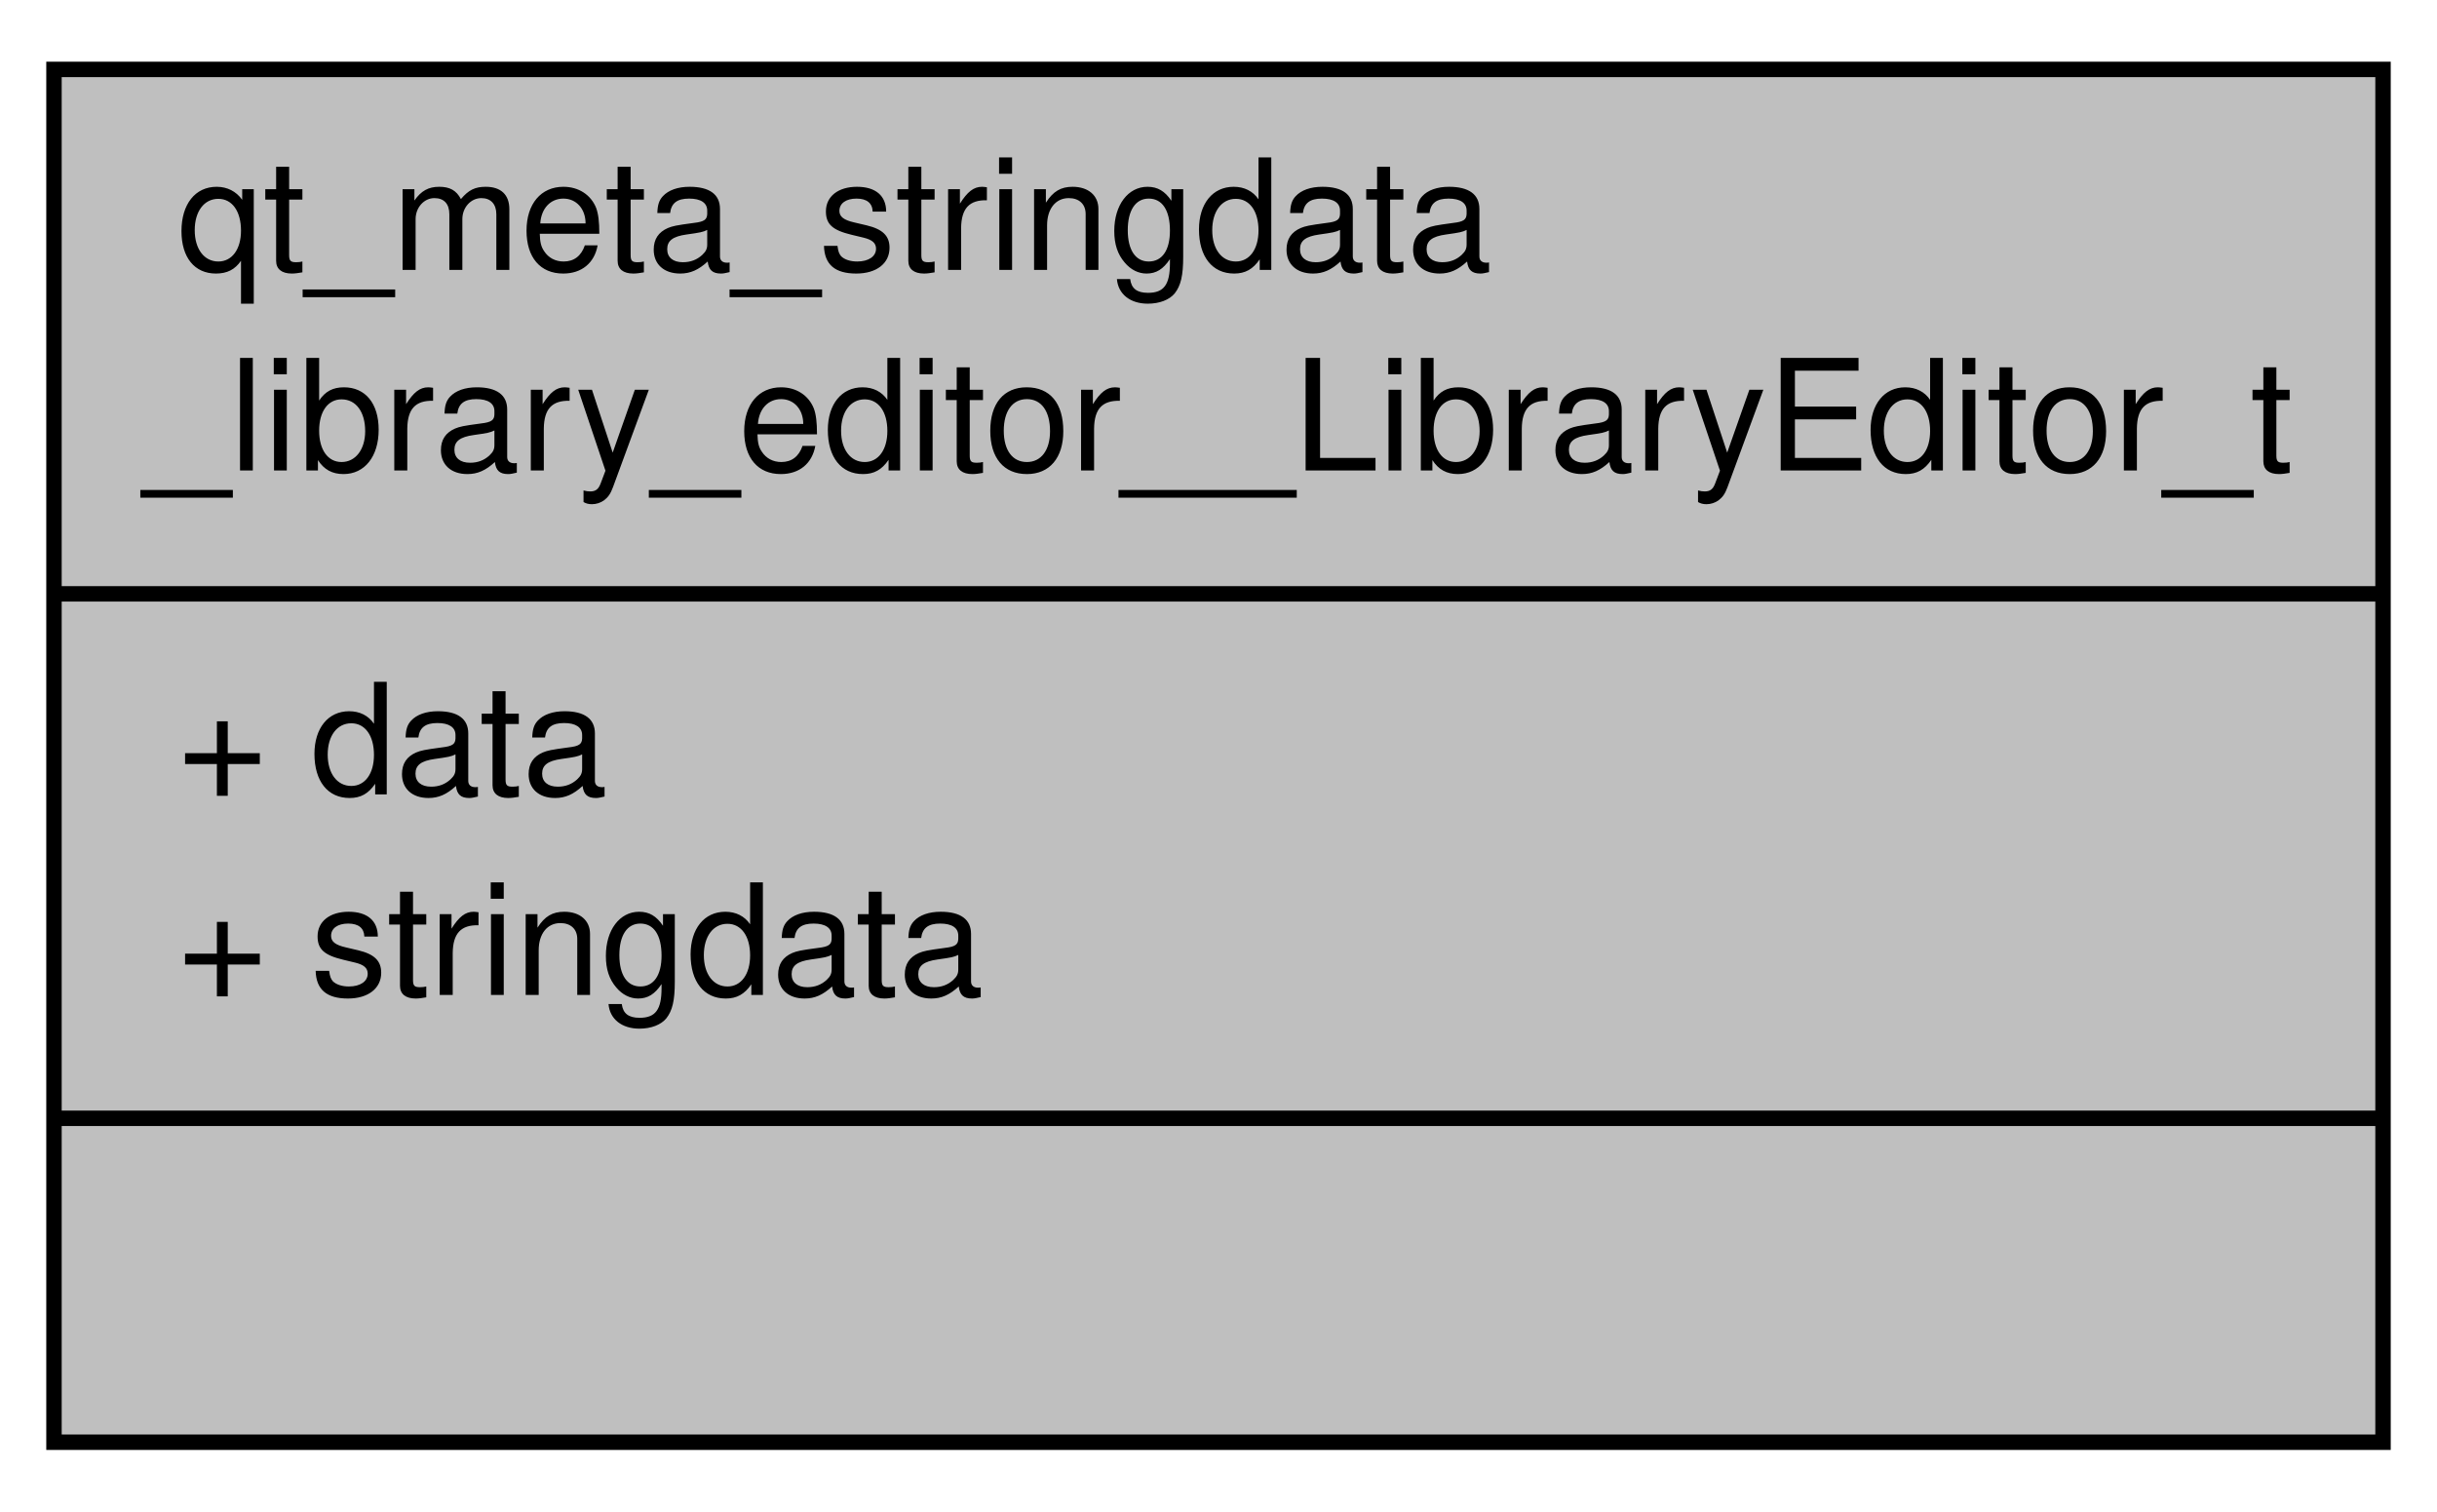
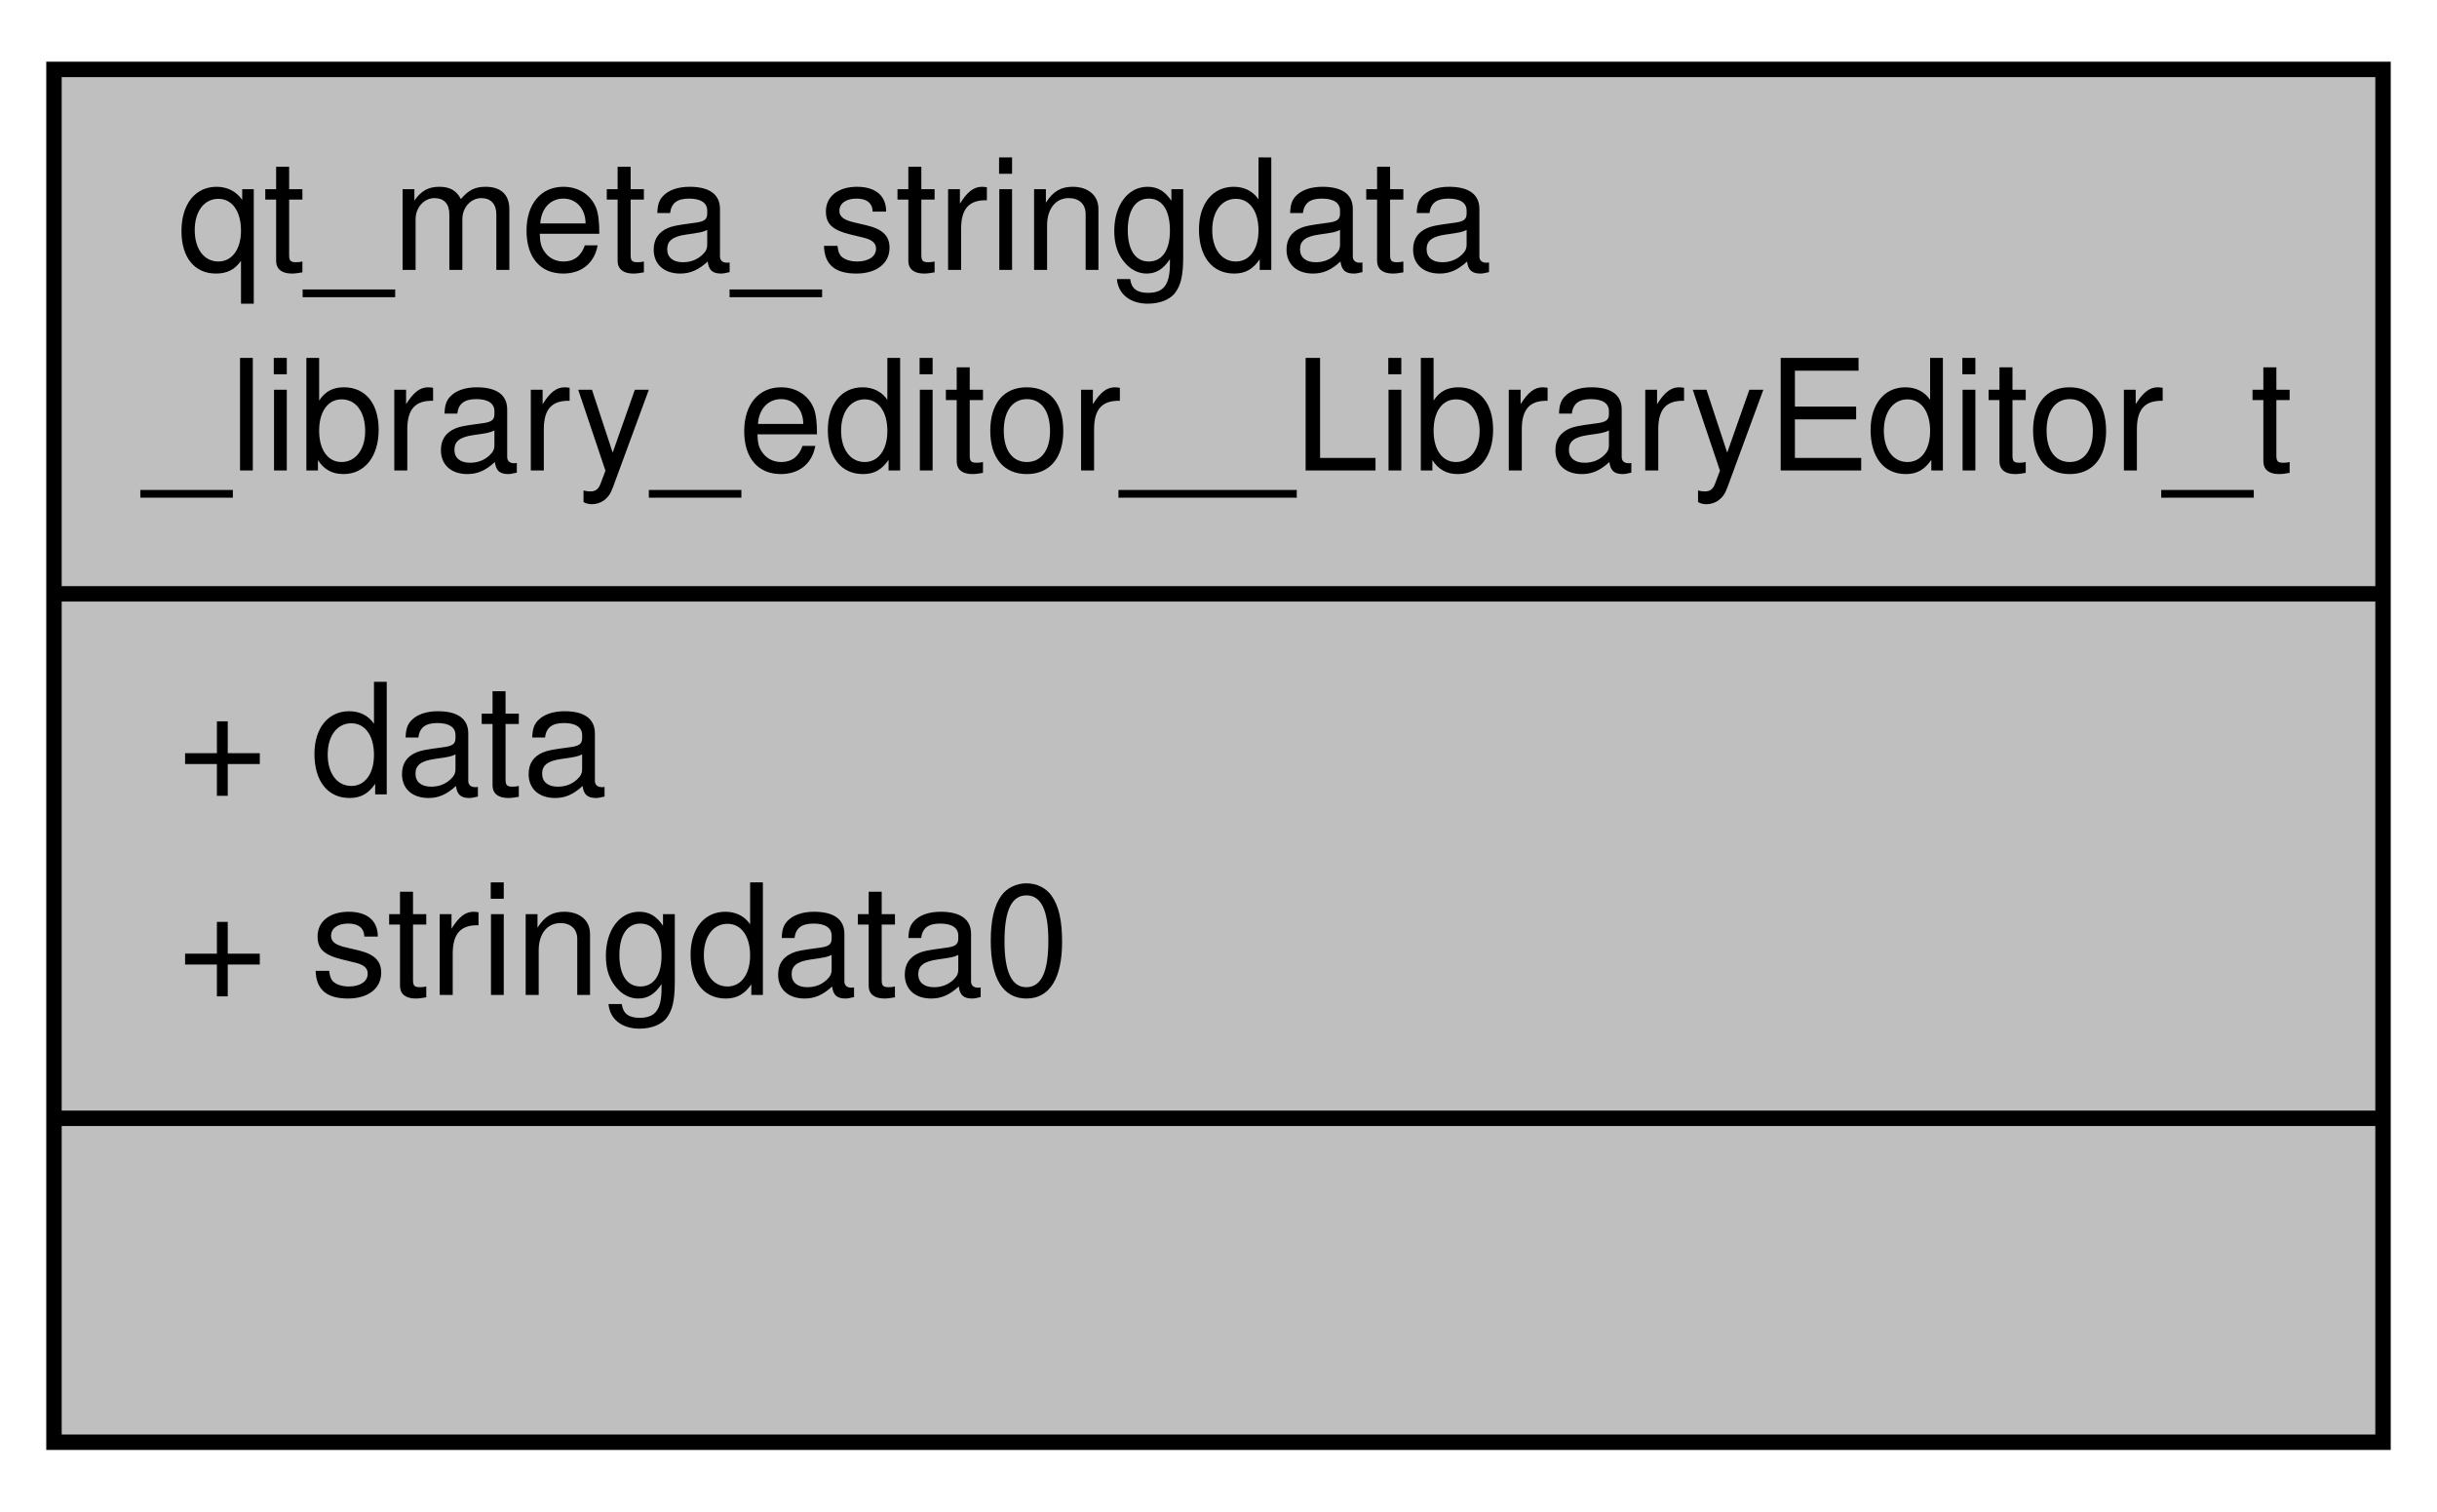
<svg xmlns="http://www.w3.org/2000/svg" width="158pt" height="98pt" viewBox="0.00 0.00 158.00 98.00">
  <g id="graph1" class="graph" transform="scale(1 1) rotate(0) translate(4 94)">
    <polygon fill="white" stroke="white" points="-4,5 -4,-94 155,-94 155,5 -4,5" />
    <g id="node1" class="node">
      <polygon fill="#bfbfbf" stroke="black" points="-0.5,-0.5 -0.5,-89.5 150.5,-89.5 150.5,-0.5 -0.5,-0.5" />
      <text text-anchor="start" x="7.5" y="-76.5" font-family="Helvetica,sans-Serif" font-size="10.00">qt_meta_stringdata</text>
      <text text-anchor="middle" x="75" y="-63.5" font-family="Helvetica,sans-Serif" font-size="10.00">_library_editor__LibraryEditor_t</text>
      <polyline fill="none" stroke="black" points="-0.5,-55.5 150.5,-55.5 " />
      <text text-anchor="start" x="7.5" y="-42.5" font-family="Helvetica,sans-Serif" font-size="10.00">+ data</text>
-       <text text-anchor="start" x="7.5" y="-29.5" font-family="Helvetica,sans-Serif" font-size="10.00">+ stringdata</text>
+       <text text-anchor="start" x="7.5" y="-29.5" font-family="Helvetica,sans-Serif" font-size="10.00">+ stringdata0</text>
      <polyline fill="none" stroke="black" points="-0.5,-21.5 150.5,-21.5 " />
      <text text-anchor="middle" x="75" y="-8.5" font-family="Helvetica,sans-Serif" font-size="10.00"> </text>
    </g>
  </g>
</svg>
